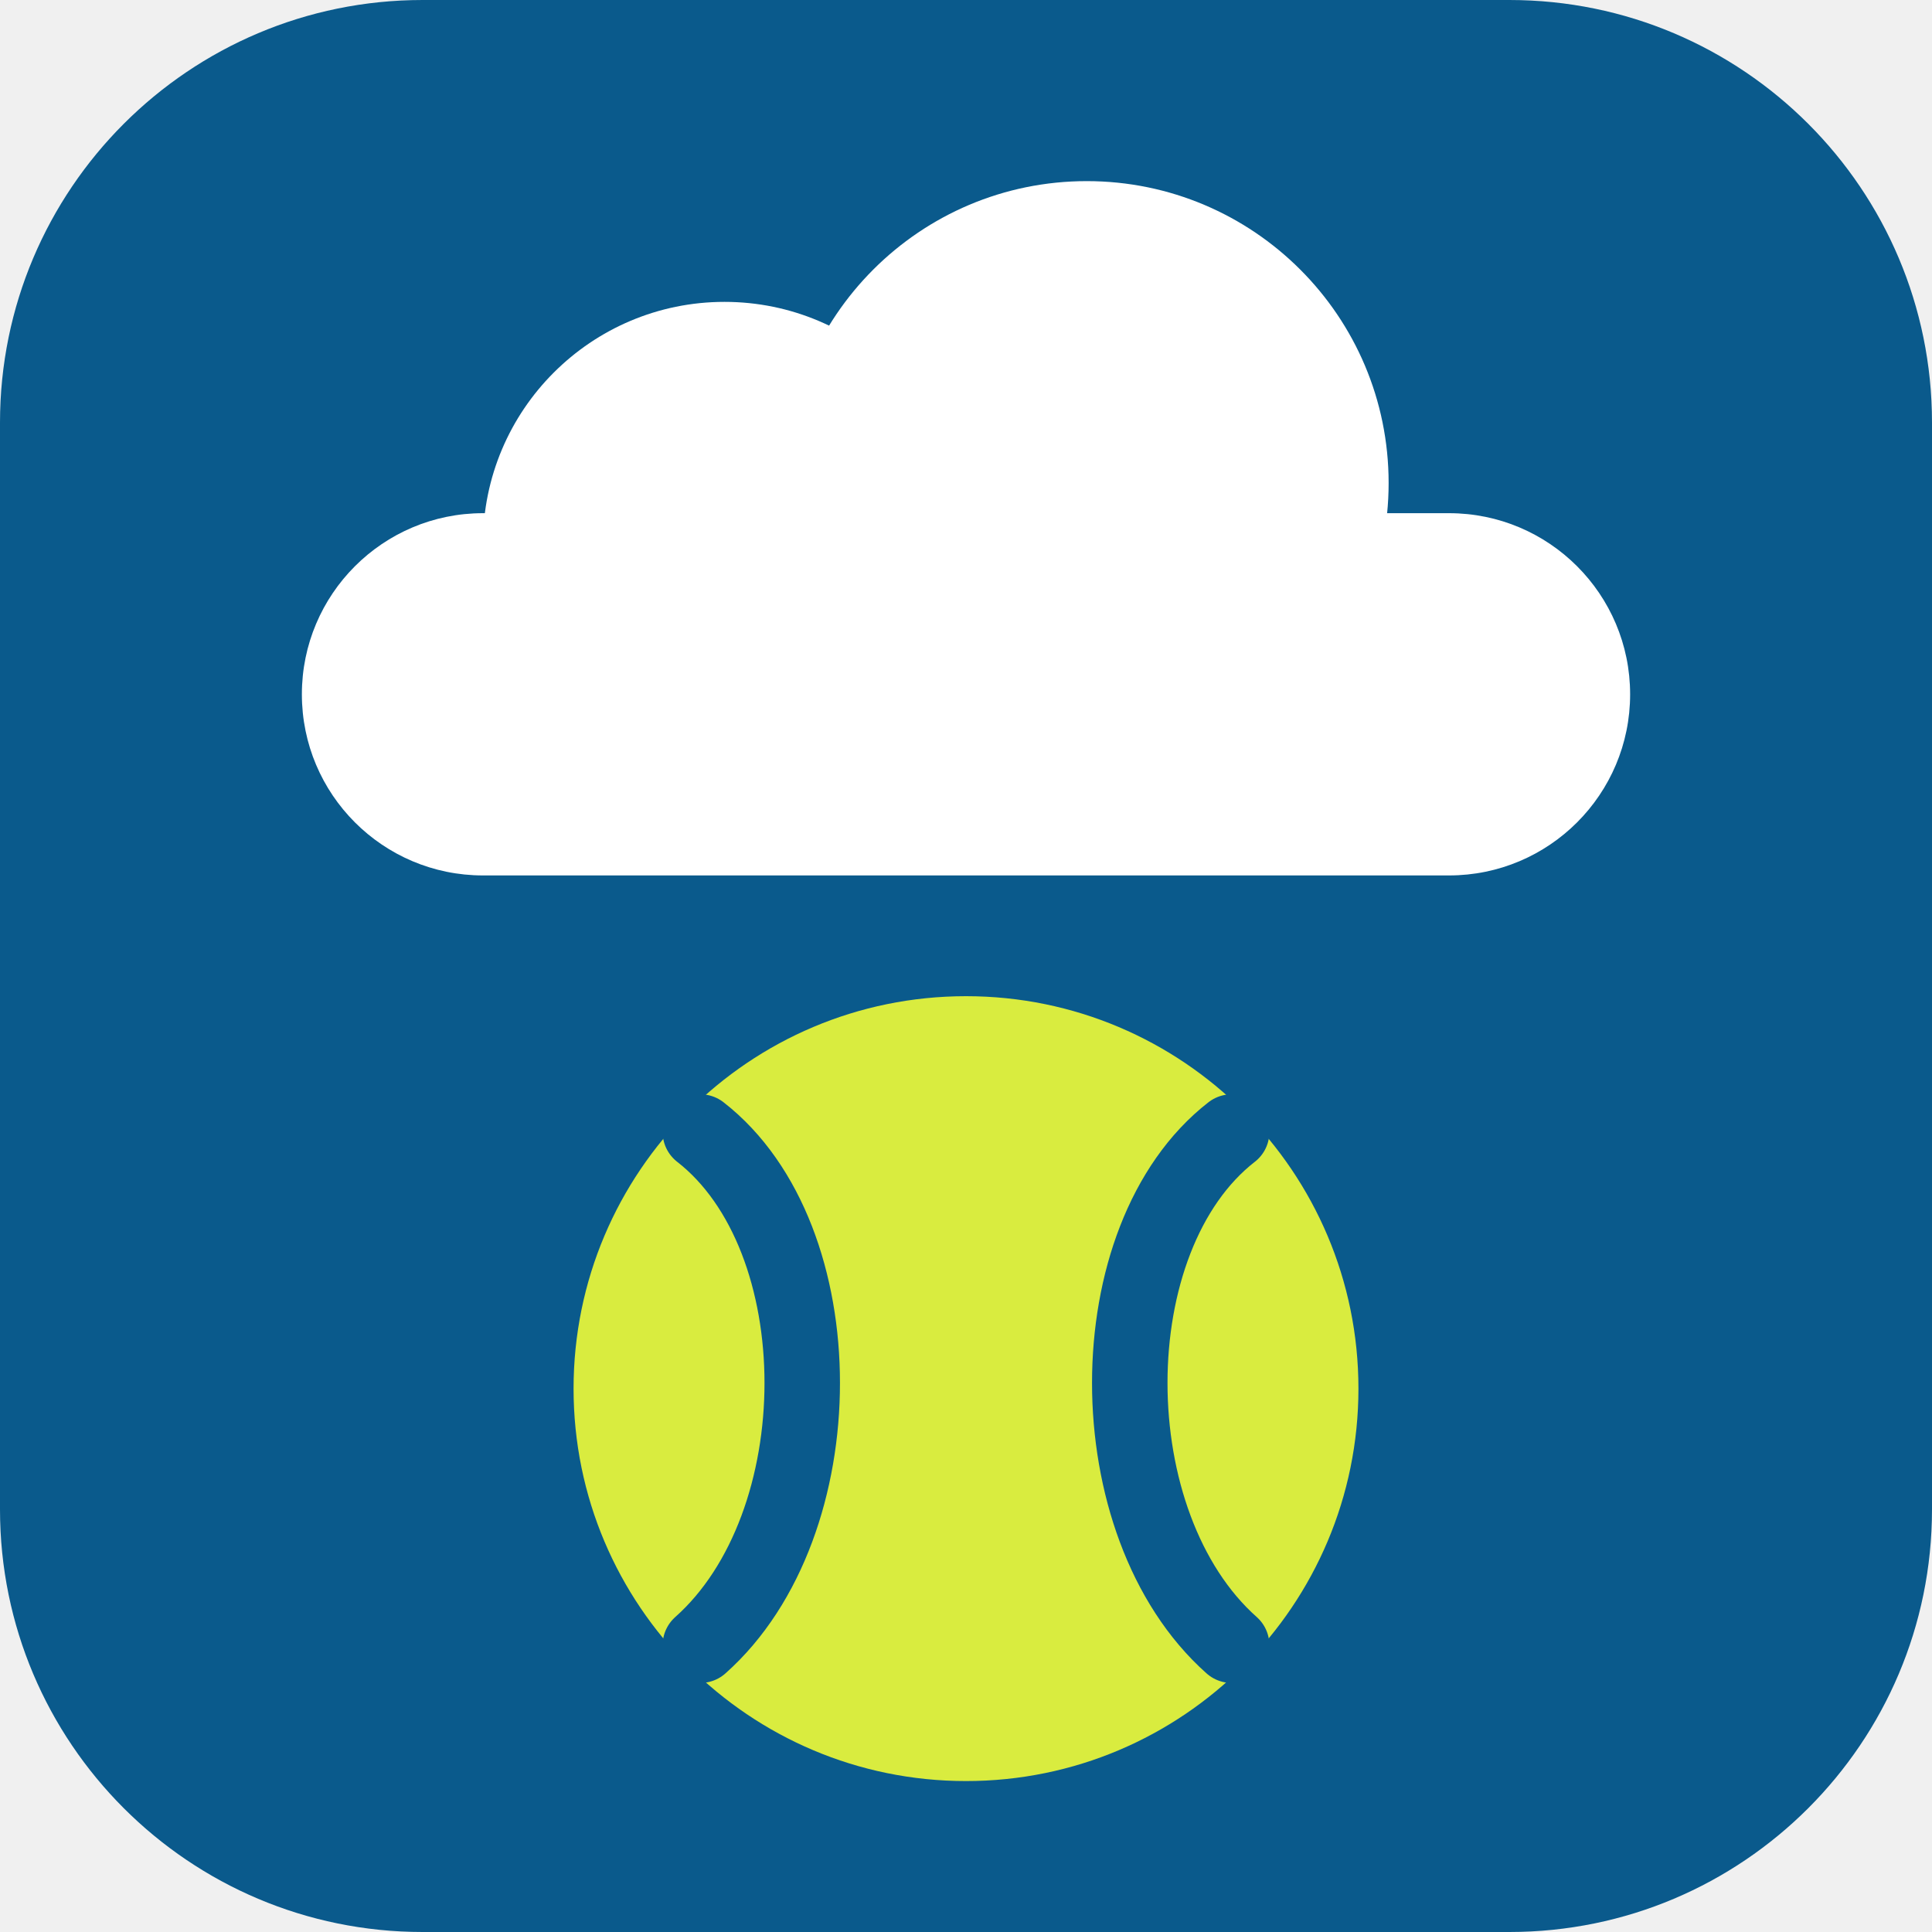
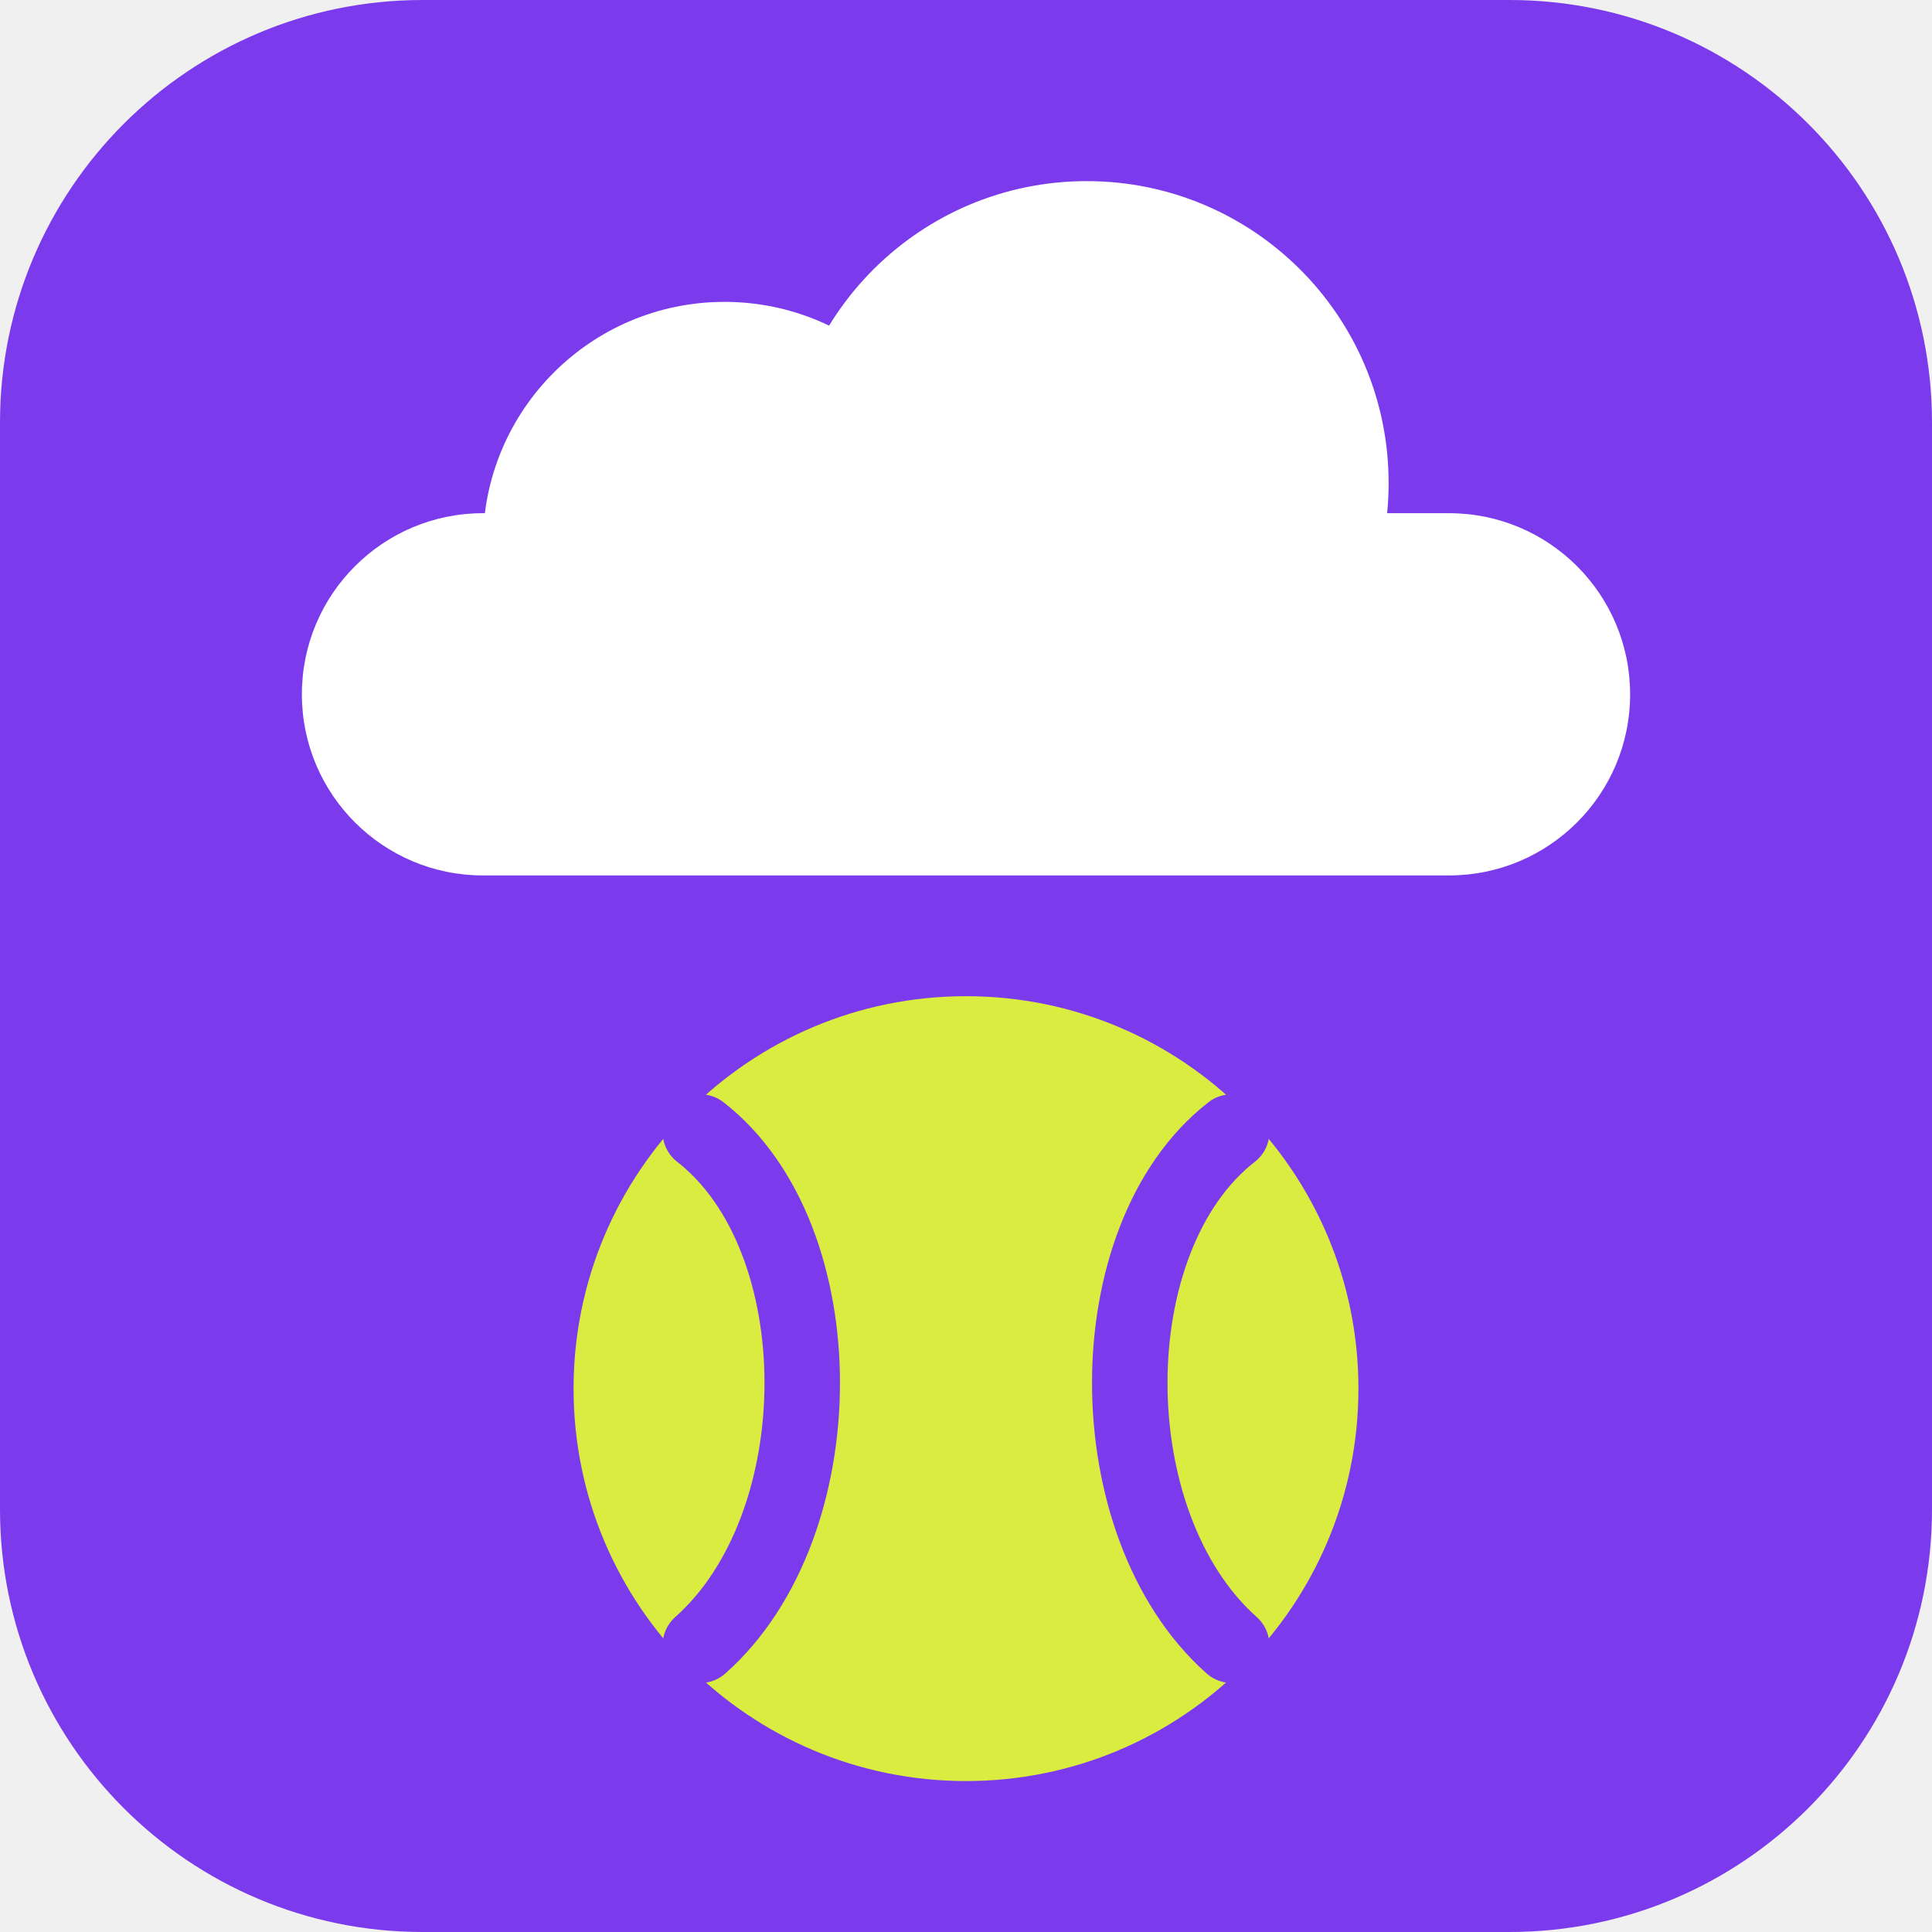
<svg xmlns="http://www.w3.org/2000/svg" viewBox="0 0 64 64">
-   <rect width="64" height="64" rx="14" fill="#0a5a8c" />
+   <rect width="64" height="64" rx="14" fill="#7c3aed" />
  <circle cx="32" cy="46" r="13" fill="#d9ec3f" />
-   <path d="M23.2 37.5c4.5 3.5 4.5 13 0 17M40.8 37.5c-4.5 3.5-4.5 13 0 17" fill="none" stroke="#0a5a8c" stroke-width="2.5" stroke-linecap="round" />
+   <path d="M23.2 37.5c4.5 3.5 4.5 13 0 17M40.8 37.5c-4.5 3.5-4.5 13 0 17" fill="none" stroke="#7c3aed" stroke-width="2.5" stroke-linecap="round" />
  <g fill="#ffffff">
    <rect x="10" y="17" width="44" height="12" rx="6" />
    <circle cx="24" cy="18" r="8" />
    <circle cx="36" cy="16" r="10" />
  </g>
</svg>
